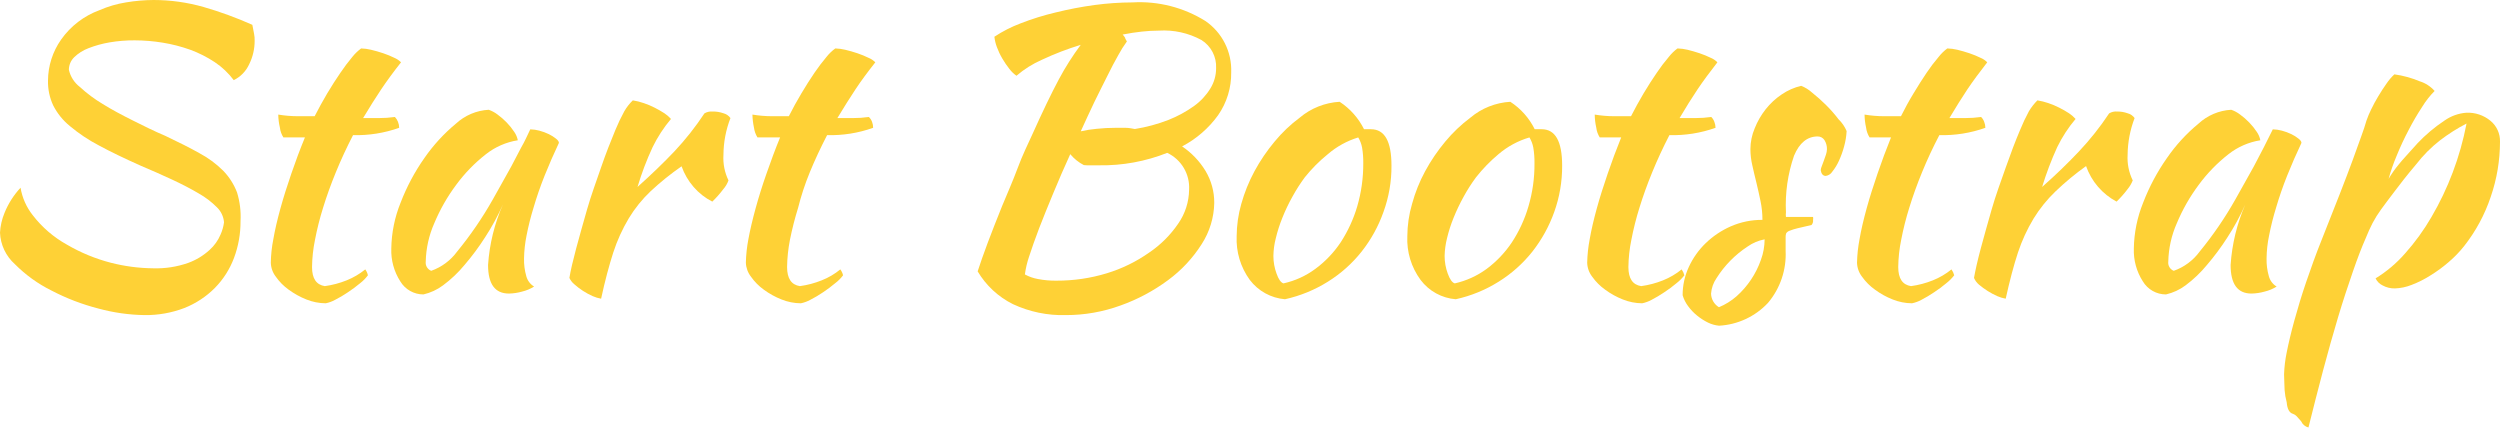
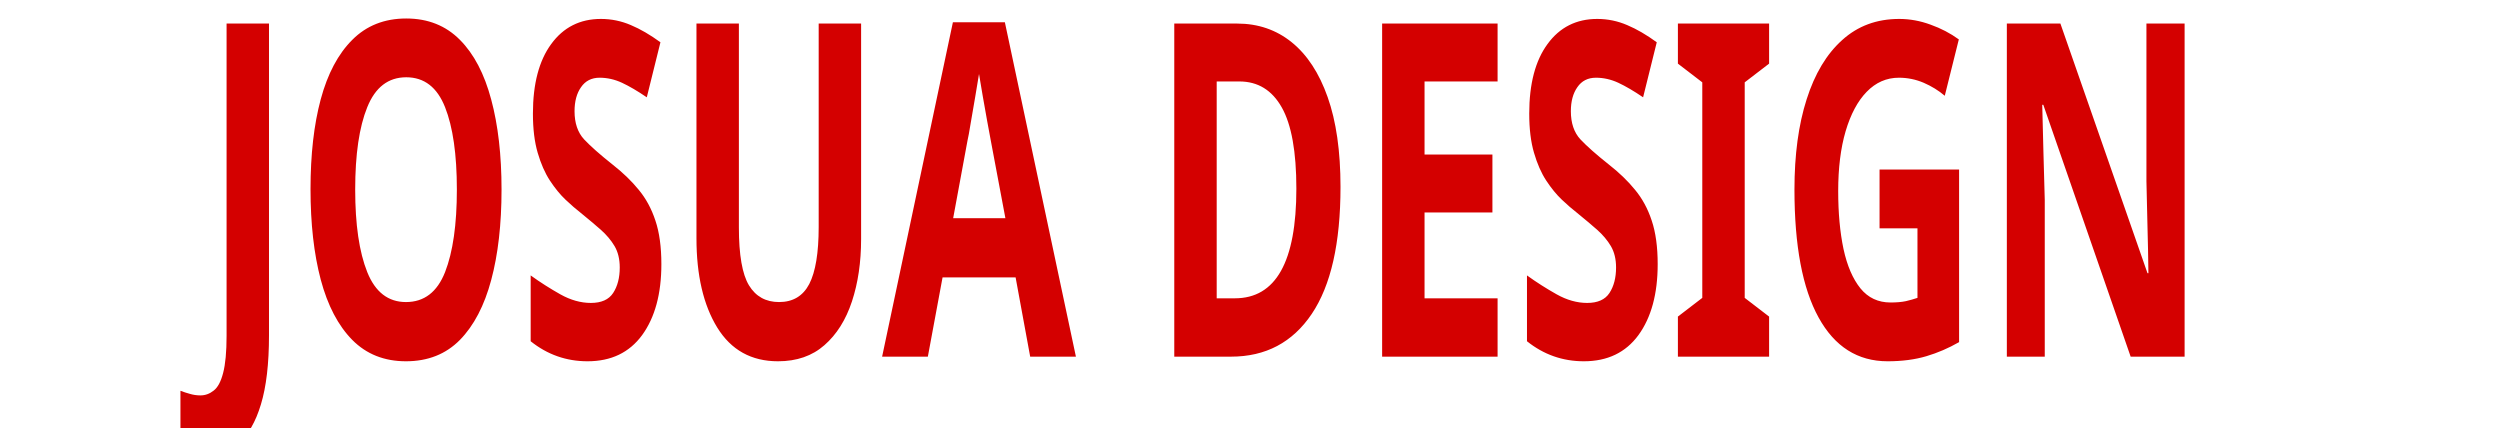
- <svg xmlns="http://www.w3.org/2000/svg" viewBox="0 0 228.66 39.08">
-   <style>.cls-1{fill:#fed136;}</style>
-   <path class="cls-1" d="M23.08,15.17c.07.4.13.68.16.83a2.66,2.66,0,0,1,.05.62,4.76,4.76,0,0,1-.51,2.18,3,3,0,0,1-1.4,1.43,7.12,7.12,0,0,0-1.73-1.64,10.8,10.8,0,0,0-2.25-1.14,14.23,14.23,0,0,0-2.53-.65,16,16,0,0,0-2.55-.21,13,13,0,0,0-2.32.19,9.91,9.91,0,0,0-1.91.53,3.79,3.79,0,0,0-1.31.83,1.61,1.61,0,0,0-.48,1.14,2.73,2.73,0,0,0,1,1.57,12.76,12.76,0,0,0,2.09,1.56c.82.51,1.74,1,2.74,1.5s2,1,3,1.42c1.2.57,2.24,1.09,3.11,1.58a9.31,9.31,0,0,1,2.16,1.59,5.83,5.83,0,0,1,1.28,2A7.5,7.5,0,0,1,22,33.12a9.43,9.43,0,0,1-.6,3.38,7.84,7.84,0,0,1-1.75,2.74,8.21,8.21,0,0,1-2.78,1.83,9.85,9.85,0,0,1-3.65.65A17,17,0,0,1,9,41.12a20,20,0,0,1-4.3-1.65,12.61,12.61,0,0,1-3.33-2.4A4.09,4.09,0,0,1,0,34.18a5.48,5.48,0,0,1,.41-1.8,7.5,7.5,0,0,1,1.47-2.31A5.49,5.49,0,0,0,3,32.59a10.14,10.14,0,0,0,3.13,2.69,15.79,15.79,0,0,0,4,1.65,16.23,16.23,0,0,0,3.87.51,8.83,8.83,0,0,0,3.23-.5,5.89,5.89,0,0,0,1.94-1.18,3.94,3.94,0,0,0,1-1.4,4,4,0,0,0,.32-1.13,2.14,2.14,0,0,0-.65-1.37,7.65,7.65,0,0,0-1.67-1.27c-.69-.41-1.5-.83-2.42-1.26s-1.88-.85-2.87-1.27c-1.48-.66-2.77-1.28-3.84-1.86a14.83,14.83,0,0,1-2.65-1.77,5.88,5.88,0,0,1-1.53-1.9,5.1,5.1,0,0,1-.47-2.26,6.57,6.57,0,0,1,1.2-3.75A7.41,7.41,0,0,1,9.1,13.83a10,10,0,0,1,2.42-.71,15.83,15.83,0,0,1,2.53-.22,16.76,16.76,0,0,1,4.57.64A34.29,34.29,0,0,1,23.08,15.17Z" transform="translate(0 -12.9)" />
-   <path class="cls-1" d="M25.92,25.47a2.16,2.16,0,0,1-.32-.9,5.75,5.75,0,0,1-.15-1.19,11.13,11.13,0,0,0,1.77.15h1.56c.36-.7.74-1.4,1.15-2.09s.82-1.32,1.21-1.89a17.57,17.57,0,0,1,1.09-1.45,4.35,4.35,0,0,1,.8-.77,4.29,4.29,0,0,1,.9.12c.37.09.74.19,1.12.32s.72.27,1,.41a1.89,1.89,0,0,1,.63.42c-.71.9-1.31,1.72-1.82,2.48s-1.06,1.64-1.65,2.62h1.44a10.58,10.58,0,0,0,1.47-.1,1.28,1.28,0,0,1,.28.44,1.5,1.5,0,0,1,.11.55,11.71,11.71,0,0,1-4.22.67c-.59,1.14-1.11,2.27-1.57,3.39s-.85,2.21-1.17,3.25a26.36,26.36,0,0,0-.74,2.94,13.17,13.17,0,0,0-.27,2.49q0,1.56,1.17,1.74a8.46,8.46,0,0,0,2-.53,6.68,6.68,0,0,0,1.7-1,1.42,1.42,0,0,1,.24.54,3.7,3.7,0,0,1-.72.73,12.51,12.51,0,0,1-1.12.83,10.47,10.47,0,0,1-1.17.69,3,3,0,0,1-.85.31,4.85,4.85,0,0,1-1.77-.35,7.38,7.38,0,0,1-1.61-.89,4.93,4.93,0,0,1-1.18-1.19,2.19,2.19,0,0,1-.46-1.29,11.94,11.94,0,0,1,.23-2.14c.15-.87.37-1.8.65-2.82s.62-2.08,1-3.19.79-2.21,1.24-3.3Z" transform="translate(0 -12.9)" />
-   <path class="cls-1" d="M48.5,24.73a3.45,3.45,0,0,1,.83.12,4.92,4.92,0,0,1,.87.32,3.48,3.48,0,0,1,.65.41q.27.21.27.39c-.47,1-.91,2-1.31,3s-.74,2-1,2.89a24.37,24.37,0,0,0-.65,2.58,11.63,11.63,0,0,0-.23,2.09,5.4,5.4,0,0,0,.21,1.64,1.58,1.58,0,0,0,.71.94,3.64,3.64,0,0,1-1.1.46,4.72,4.72,0,0,1-1.2.18c-1.28,0-1.91-.87-1.91-2.62A16.45,16.45,0,0,1,46,31.6a21.14,21.14,0,0,1-1.63,3,22.3,22.3,0,0,1-1.87,2.52A11.21,11.21,0,0,1,40.52,39a4.79,4.79,0,0,1-1.79.83,2.46,2.46,0,0,1-2.12-1.2,5.2,5.2,0,0,1-.82-3,11.6,11.6,0,0,1,.85-4.19,18.86,18.86,0,0,1,2.18-4.09,15.66,15.66,0,0,1,2.88-3.14,4.81,4.81,0,0,1,3-1.27,2.89,2.89,0,0,1,.8.43,6.43,6.43,0,0,1,.85.74,5.91,5.91,0,0,1,.69.86,2,2,0,0,1,.32.76A6.31,6.31,0,0,0,44.45,27a14.3,14.3,0,0,0-2.73,2.81,16.49,16.49,0,0,0-2,3.51,9.17,9.17,0,0,0-.78,3.5.8.8,0,0,0,.5.85,5,5,0,0,0,2.37-1.76,33.44,33.44,0,0,0,3.26-4.76l.79-1.41c.3-.52.6-1.07.91-1.63l.9-1.72C48,25.83,48.24,25.27,48.5,24.73Z" transform="translate(0 -12.9)" />
-   <path class="cls-1" d="M52.08,38.32c.11-.68.32-1.58.62-2.7s.64-2.32,1-3.58.83-2.53,1.27-3.81.89-2.42,1.31-3.43a17,17,0,0,1,.82-1.72,4.49,4.49,0,0,1,.78-1,5.82,5.82,0,0,1,1,.25,7.17,7.17,0,0,1,1,.42,10.06,10.06,0,0,1,.89.51,3,3,0,0,1,.6.52,12.47,12.47,0,0,0-1.68,2.58A26.67,26.67,0,0,0,58.31,30q1.9-1.7,3.38-3.26a26,26,0,0,0,2.74-3.47,1.24,1.24,0,0,1,.74-.17,2.8,2.8,0,0,1,1,.16,1.13,1.13,0,0,1,.64.44,9.39,9.39,0,0,0-.64,3.36,4.67,4.67,0,0,0,.46,2.34,2.52,2.52,0,0,1-.48.81,9.48,9.48,0,0,1-1,1.13A5.64,5.64,0,0,1,63.44,30a5.85,5.85,0,0,1-1.1-1.89,25,25,0,0,0-2.83,2.28,11.89,11.89,0,0,0-2,2.48A15.33,15.33,0,0,0,56.09,36c-.38,1.18-.76,2.59-1.11,4.22a3.32,3.32,0,0,1-.76-.23,6.46,6.46,0,0,1-.89-.48,6.29,6.29,0,0,1-.79-.6A1.65,1.65,0,0,1,52.08,38.32Z" transform="translate(0 -12.9)" />
-   <path class="cls-1" d="M69.28,25.47a2.31,2.31,0,0,1-.32-.9,6.42,6.42,0,0,1-.14-1.19,11.13,11.13,0,0,0,1.77.15h1.56c.35-.7.74-1.4,1.15-2.09s.81-1.32,1.2-1.89a17.48,17.48,0,0,1,1.1-1.45,4.05,4.05,0,0,1,.8-.77,4.46,4.46,0,0,1,.9.12c.37.09.74.19,1.12.32s.72.27,1,.41a1.85,1.85,0,0,1,.64.42c-.71.9-1.32,1.72-1.82,2.48s-1.06,1.64-1.65,2.62H78a10.37,10.37,0,0,0,1.47-.1,1.17,1.17,0,0,1,.29.44,1.49,1.49,0,0,1,.1.55,11.62,11.62,0,0,1-4.21.67c-.59,1.14-1.12,2.27-1.58,3.39S73.26,30.86,73,31.9a28.93,28.93,0,0,0-.75,2.94,14,14,0,0,0-.26,2.49q0,1.56,1.17,1.74a8.38,8.38,0,0,0,2-.53,6.35,6.35,0,0,0,1.7-1,1.47,1.47,0,0,1,.25.54,3.53,3.53,0,0,1-.73.73,12.33,12.33,0,0,1-1.11.83,10.47,10.47,0,0,1-1.17.69,3.1,3.1,0,0,1-.85.31,4.85,4.85,0,0,1-1.77-.35,7.16,7.16,0,0,1-1.61-.89,4.93,4.93,0,0,1-1.18-1.19,2.2,2.2,0,0,1-.47-1.29,13,13,0,0,1,.23-2.14c.16-.87.38-1.8.66-2.82s.61-2.08,1-3.19.79-2.21,1.24-3.3Z" transform="translate(0 -12.9)" />
-   <path class="cls-1" d="M112.61,19.52a6.68,6.68,0,0,1-1.2,3.92,9.49,9.49,0,0,1-3.29,2.85,7.24,7.24,0,0,1,2.14,2.24,5.61,5.61,0,0,1,.8,2.93,7.17,7.17,0,0,1-1.15,3.77,12.21,12.21,0,0,1-3.07,3.29,16.72,16.72,0,0,1-4.35,2.32,14.54,14.54,0,0,1-5,.88,10.74,10.74,0,0,1-4.84-1,7.78,7.78,0,0,1-3.23-3q.34-1.06.93-2.64c.39-1,.82-2.16,1.3-3.32s1-2.33,1.43-3.49.94-2.2,1.36-3.12c.9-2,1.7-3.67,2.41-5a24.86,24.86,0,0,1,2-3.15,26.71,26.71,0,0,0-3.54,1.36,9.33,9.33,0,0,0-2.34,1.47,2.91,2.91,0,0,1-.65-.63,8.15,8.15,0,0,1-.64-.94,6.29,6.29,0,0,1-.5-1.05,3.94,3.94,0,0,1-.23-.95,12,12,0,0,1,2.39-1.22,23.75,23.75,0,0,1,3.21-1,33.74,33.74,0,0,1,3.55-.68,26.83,26.83,0,0,1,3.49-.24,11.36,11.36,0,0,1,6.66,1.7A5.44,5.44,0,0,1,112.61,19.52ZM99.13,28a4,4,0,0,1-1.24-1c-.55,1.2-1.06,2.38-1.54,3.54s-.92,2.23-1.3,3.22-.68,1.86-.92,2.59A8.69,8.69,0,0,0,93.74,38a3.87,3.87,0,0,0,1.19.42,8.25,8.25,0,0,0,1.72.15,15.56,15.56,0,0,0,4.6-.68A13.63,13.63,0,0,0,105.11,36a9.93,9.93,0,0,0,2.65-2.64,5.53,5.53,0,0,0,1-3.11,3.51,3.51,0,0,0-2-3.37,16.2,16.2,0,0,1-6.23,1.14h-.76A3.79,3.79,0,0,1,99.13,28ZM106,15.7a14.6,14.6,0,0,0-1.57.09c-.56.06-1.14.15-1.75.27a1.33,1.33,0,0,1,.23.3c0,.1.11.21.16.33a10.77,10.77,0,0,0-.78,1.24c-.31.55-.65,1.18-1,1.9s-.77,1.51-1.19,2.39-.83,1.77-1.25,2.69a10.89,10.89,0,0,1,1.47-.23,16.47,16.47,0,0,1,1.71-.09c.31,0,.61,0,.91,0s.58.06.86.11a15.06,15.06,0,0,0,3.07-.83,10.86,10.86,0,0,0,2.35-1.28A5.48,5.48,0,0,0,110.7,21a3.51,3.51,0,0,0,.53-1.87,2.87,2.87,0,0,0-1.34-2.57A7.22,7.22,0,0,0,106,15.7Z" transform="translate(0 -12.9)" />
-   <path class="cls-1" d="M117.53,40.27a4.51,4.51,0,0,1-3.22-1.77,6.31,6.31,0,0,1-1.2-4,11,11,0,0,1,.42-2.94,14.51,14.51,0,0,1,1.21-3,16.37,16.37,0,0,1,1.84-2.71,13.15,13.15,0,0,1,2.3-2.19,6.21,6.21,0,0,1,3.65-1.45,6.4,6.4,0,0,1,2.23,2.51l.32,0,.31,0c1.26,0,1.88,1.11,1.88,3.33a12.13,12.13,0,0,1-.73,4.23,12.61,12.61,0,0,1-2,3.63,12.09,12.09,0,0,1-3.08,2.75A12.45,12.45,0,0,1,117.53,40.27Zm1.81-11.15a15.33,15.33,0,0,0-1.13,1.77,16.13,16.13,0,0,0-.92,1.93,13,13,0,0,0-.6,1.87,6.79,6.79,0,0,0-.22,1.62,4.65,4.65,0,0,0,.29,1.62c.18.52.4.82.63.89a7.68,7.68,0,0,0,2.92-1.33,9.7,9.7,0,0,0,2.31-2.42,12.49,12.49,0,0,0,1.52-3.3,13.82,13.82,0,0,0,.55-3.93,7.84,7.84,0,0,0-.11-1.45,2.8,2.8,0,0,0-.35-.92A7.71,7.71,0,0,0,121.45,27,13.82,13.82,0,0,0,119.34,29.12Z" transform="translate(0 -12.9)" />
-   <path class="cls-1" d="M133.15,40.27a4.47,4.47,0,0,1-3.22-1.77,6.25,6.25,0,0,1-1.21-4,10.62,10.62,0,0,1,.43-2.94,13.93,13.93,0,0,1,1.2-3,16.37,16.37,0,0,1,1.84-2.71,13.51,13.51,0,0,1,2.3-2.19,6.23,6.23,0,0,1,3.65-1.45,6.33,6.33,0,0,1,2.23,2.51l.32,0,.32,0c1.25,0,1.87,1.11,1.87,3.33a12.36,12.36,0,0,1-.72,4.23,12.87,12.87,0,0,1-2,3.63,12.09,12.09,0,0,1-3.08,2.75A12.39,12.39,0,0,1,133.15,40.27ZM135,29.12a15.33,15.33,0,0,0-1.13,1.77,17.83,17.83,0,0,0-.92,1.93,13,13,0,0,0-.6,1.87,7.34,7.34,0,0,0-.22,1.62,4.65,4.65,0,0,0,.29,1.62c.19.52.4.82.64.89a7.82,7.82,0,0,0,2.92-1.33,9.84,9.84,0,0,0,2.3-2.42,12.18,12.18,0,0,0,1.52-3.3,13.48,13.48,0,0,0,.55-3.93,7.84,7.84,0,0,0-.11-1.45,2.8,2.8,0,0,0-.35-.92A7.71,7.71,0,0,0,137.06,27,14.28,14.28,0,0,0,135,29.12Z" transform="translate(0 -12.9)" />
-   <path class="cls-1" d="M146.32,25.47a2.16,2.16,0,0,1-.32-.9,5.66,5.66,0,0,1-.14-1.19,10.94,10.94,0,0,0,1.77.15h1.55c.36-.7.74-1.4,1.15-2.09s.82-1.32,1.21-1.89a15.52,15.52,0,0,1,1.1-1.45,4.07,4.07,0,0,1,.79-.77,4.46,4.46,0,0,1,.91.12c.36.09.73.19,1.11.32s.72.27,1,.41a1.79,1.79,0,0,1,.63.42c-.7.9-1.31,1.72-1.82,2.48s-1.06,1.64-1.64,2.62h1.43a10.58,10.58,0,0,0,1.47-.1,1.15,1.15,0,0,1,.28.44,1.5,1.5,0,0,1,.11.55,11.67,11.67,0,0,1-4.22.67c-.59,1.14-1.11,2.27-1.57,3.39s-.85,2.21-1.17,3.25a26.36,26.36,0,0,0-.74,2.94,13.17,13.17,0,0,0-.27,2.49q0,1.56,1.17,1.74a8.46,8.46,0,0,0,2-.53,6.51,6.51,0,0,0,1.7-1,1.66,1.66,0,0,1,.25.54,4.13,4.13,0,0,1-.73.73,11.22,11.22,0,0,1-1.12.83,11.36,11.36,0,0,1-1.16.69,3.1,3.1,0,0,1-.85.31,4.85,4.85,0,0,1-1.77-.35,7.16,7.16,0,0,1-1.61-.89,5,5,0,0,1-1.19-1.19,2.19,2.19,0,0,1-.46-1.29,13,13,0,0,1,.23-2.14c.15-.87.37-1.8.65-2.82s.62-2.08,1-3.19.79-2.21,1.23-3.3Z" transform="translate(0 -12.9)" />
-   <path class="cls-1" d="M168.9,24.89a6.59,6.59,0,0,1-.23,1.4,8.34,8.34,0,0,1-.47,1.31,4.63,4.63,0,0,1-.61,1,.84.84,0,0,1-.6.39c-.26,0-.41-.2-.46-.53a1.13,1.13,0,0,1,.09-.34c.06-.15.12-.32.19-.51s.14-.38.2-.57a1.65,1.65,0,0,0,.09-.49,1.51,1.51,0,0,0-.23-.84.73.73,0,0,0-.62-.33c-.95,0-1.67.59-2.16,1.76a13.82,13.82,0,0,0-.74,5.18,1.57,1.57,0,0,0,0,.42h2.48a.85.85,0,0,1,0,.28.59.59,0,0,1-.14.46l-1.29.3a5.39,5.39,0,0,0-.73.23.59.59,0,0,0-.3.23,1,1,0,0,0-.05.33c0,.19,0,.38,0,.57s0,.42,0,.7a6.88,6.88,0,0,1-1.61,4.76,6.61,6.61,0,0,1-4.48,2.09,2.94,2.94,0,0,1-1-.28,5.19,5.19,0,0,1-1-.64,4.54,4.54,0,0,1-.83-.87,3.1,3.1,0,0,1-.5-1,6.11,6.11,0,0,1,.57-2.59,7.21,7.21,0,0,1,1.54-2.17,7.86,7.86,0,0,1,2.3-1.54,7.11,7.11,0,0,1,2.89-.59,8.42,8.42,0,0,0-.18-1.74c-.12-.57-.24-1.12-.37-1.65s-.26-1.06-.37-1.57a6.56,6.56,0,0,1-.18-1.51,4.93,4.93,0,0,1,.39-1.9,7,7,0,0,1,1-1.74,6.42,6.42,0,0,1,1.48-1.37,5.33,5.33,0,0,1,1.77-.78,3.23,3.23,0,0,1,1,.62,14.82,14.82,0,0,1,1.29,1.15,12.13,12.13,0,0,1,1.13,1.29A3.24,3.24,0,0,1,168.9,24.89ZM157.22,41a5.82,5.82,0,0,0,1.61-1,8,8,0,0,0,2.23-3.33,5.54,5.54,0,0,0,.34-1.88,4,4,0,0,0-1.56.66A9.54,9.54,0,0,0,157,38.34a2.86,2.86,0,0,0-.5,1.42A1.5,1.5,0,0,0,157.22,41Z" transform="translate(0 -12.9)" />
-   <path class="cls-1" d="M171,25.47a2.16,2.16,0,0,1-.32-.9,5.66,5.66,0,0,1-.14-1.19,10.94,10.94,0,0,0,1.77.15h1.56c.35-.7.73-1.4,1.15-2.09s.81-1.32,1.2-1.89a15.52,15.52,0,0,1,1.1-1.45,4.07,4.07,0,0,1,.79-.77,4.46,4.46,0,0,1,.91.12c.36.09.73.19,1.11.32s.72.27,1,.41a1.79,1.79,0,0,1,.63.42c-.7.9-1.31,1.72-1.82,2.48s-1.05,1.64-1.64,2.62h1.43a10.58,10.58,0,0,0,1.47-.1,1.15,1.15,0,0,1,.28.44,1.5,1.5,0,0,1,.11.55,11.66,11.66,0,0,1-4.21.67c-.6,1.14-1.12,2.27-1.58,3.39s-.85,2.21-1.17,3.25a26.36,26.36,0,0,0-.74,2.94,13.17,13.17,0,0,0-.27,2.49q0,1.56,1.17,1.74a8.46,8.46,0,0,0,2-.53,6.51,6.51,0,0,0,1.7-1,1.66,1.66,0,0,1,.25.54,4.13,4.13,0,0,1-.73.73,11.22,11.22,0,0,1-1.12.83,11.36,11.36,0,0,1-1.16.69,3.1,3.1,0,0,1-.85.31,4.85,4.85,0,0,1-1.77-.35,7.16,7.16,0,0,1-1.61-.89,5,5,0,0,1-1.19-1.19,2.19,2.19,0,0,1-.46-1.29,13,13,0,0,1,.23-2.14c.15-.87.37-1.8.65-2.82s.62-2.08,1-3.19.79-2.21,1.23-3.3Z" transform="translate(0 -12.9)" />
-   <path class="cls-1" d="M180.55,38.32c.12-.68.32-1.58.62-2.7s.64-2.32,1-3.58.83-2.53,1.28-3.81.88-2.42,1.31-3.43a17.28,17.28,0,0,1,.81-1.72,5.13,5.13,0,0,1,.78-1,6.15,6.15,0,0,1,1,.25,7.54,7.54,0,0,1,1,.42,8.8,8.8,0,0,1,.89.51,3,3,0,0,1,.6.52,12.47,12.47,0,0,0-1.68,2.58A29.42,29.42,0,0,0,186.78,30c1.28-1.13,2.4-2.22,3.38-3.26a26.08,26.08,0,0,0,2.75-3.47,1.22,1.22,0,0,1,.74-.17,2.75,2.75,0,0,1,.95.16,1.13,1.13,0,0,1,.64.44,9.61,9.61,0,0,0-.64,3.36,4.66,4.66,0,0,0,.47,2.34,3,3,0,0,1-.48.81,9.57,9.57,0,0,1-1,1.13,5.88,5.88,0,0,1-2.79-3.25A25.16,25.16,0,0,0,188,30.41a12.57,12.57,0,0,0-2,2.48A15.32,15.32,0,0,0,184.57,36c-.39,1.18-.76,2.59-1.12,4.22a3.47,3.47,0,0,1-.76-.23A7,7,0,0,1,181,38.93,1.65,1.65,0,0,1,180.55,38.32Z" transform="translate(0 -12.9)" />
-   <path class="cls-1" d="M207.88,24.73a3.45,3.45,0,0,1,.83.12,4.92,4.92,0,0,1,.87.32,3.48,3.48,0,0,1,.65.41q.27.21.27.39c-.47,1-.91,2-1.31,3s-.74,2-1,2.89a24.37,24.37,0,0,0-.65,2.58,10.79,10.79,0,0,0-.23,2.09,5.4,5.4,0,0,0,.21,1.64,1.58,1.58,0,0,0,.71.94,3.64,3.64,0,0,1-1.1.46,4.72,4.72,0,0,1-1.2.18c-1.28,0-1.91-.87-1.91-2.62a16.7,16.7,0,0,1,1.34-5.52,21.14,21.14,0,0,1-1.63,3,22.3,22.3,0,0,1-1.87,2.52A11.21,11.21,0,0,1,199.9,39a4.79,4.79,0,0,1-1.79.83,2.46,2.46,0,0,1-2.12-1.2,5.2,5.2,0,0,1-.82-3,11.6,11.6,0,0,1,.85-4.19,18.86,18.86,0,0,1,2.18-4.09,15.37,15.37,0,0,1,2.88-3.14,4.81,4.81,0,0,1,3-1.27,2.89,2.89,0,0,1,.8.43,6.43,6.43,0,0,1,.85.74,5.91,5.91,0,0,1,.69.86,2,2,0,0,1,.32.76A6.31,6.31,0,0,0,203.83,27a14.3,14.3,0,0,0-2.73,2.81,16.49,16.49,0,0,0-2,3.51,9.17,9.17,0,0,0-.78,3.5.8.8,0,0,0,.5.85,5,5,0,0,0,2.37-1.76,33.44,33.44,0,0,0,3.26-4.76l.79-1.41c.3-.52.6-1.07.91-1.63l.9-1.72C207.34,25.83,207.62,25.27,207.88,24.73Z" transform="translate(0 -12.9)" />
-   <path class="cls-1" d="M209.72,50.75c-.33-.09-.52-.45-.57-1.06a5.94,5.94,0,0,1-.19-1.1c0-.42-.05-.91-.05-1.45a11.83,11.83,0,0,1,.24-2c.17-.86.4-1.83.7-2.92s.65-2.26,1.08-3.52.89-2.54,1.41-3.84c.64-1.63,1.19-3,1.67-4.23s.86-2.23,1.18-3.1.58-1.59.78-2.16.36-1,.48-1.45a8.64,8.64,0,0,1,.42-1,13.36,13.36,0,0,1,.66-1.22c.24-.41.5-.8.76-1.17a4.92,4.92,0,0,1,.71-.83,9.44,9.44,0,0,1,2.33.64,3,3,0,0,1,1.35.88,7.92,7.92,0,0,0-1.13,1.44,23.25,23.25,0,0,0-1.24,2.12,25.29,25.29,0,0,0-1.1,2.36,17.08,17.08,0,0,0-.74,2.12,10.32,10.32,0,0,1,.92-1.31c.37-.47,1-1.12,1.73-1.95a14.22,14.22,0,0,1,2.46-2.07,4,4,0,0,1,2-.72,3.23,3.23,0,0,1,2.21.74,2.39,2.39,0,0,1,.87,1.91,15.52,15.52,0,0,1-.85,5.05,15,15,0,0,1-2.44,4.51A10.39,10.39,0,0,1,224,36.84a12.57,12.57,0,0,1-1.7,1.25,9.34,9.34,0,0,1-1.73.87,4.5,4.5,0,0,1-1.52.32,2.24,2.24,0,0,1-1.12-.27,1.36,1.36,0,0,1-.65-.65,11.69,11.69,0,0,0,2.69-2.27,20.19,20.19,0,0,0,2.42-3.34,26.61,26.61,0,0,0,1.95-4.09,27.19,27.19,0,0,0,1.26-4.46,16,16,0,0,0-2.43,1.54A12.33,12.33,0,0,0,221,27.92c-.85,1-1.52,1.87-2,2.51s-.9,1.18-1.22,1.63a10.31,10.31,0,0,0-.78,1.25c-.2.39-.42.87-.65,1.44-.33.75-.72,1.75-1.15,3s-.89,2.62-1.35,4.16-.92,3.17-1.38,4.9-.9,3.47-1.33,5.19a1,1,0,0,1-.67-.57c-.19-.21-.33-.36-.41-.46A.81.81,0,0,0,209.72,50.75Z" transform="translate(0 -12.9)" />
+ <svg xmlns="http://www.w3.org/2000/svg" id="svg91" version="1.1" viewBox="0 0 228.66 39.08">
+   <defs id="defs95" />
+   <style id="style61">.cls-1{fill:#fed136;}</style>
+   <text transform="scale(0.7759607,1.288725)" id="text928" y="25.315" x="23.723" style="font-style:normal;font-variant:normal;font-weight:bold;font-stretch:normal;font-size:33.108px;line-height:1.25;font-family:sans-serif;-inkscape-font-specification:'sans-serif Bold';fill:#d40000;fill-opacity:1;stroke:none;stroke-width:0.776" xml:space="preserve">
+     <tspan style="font-style:normal;font-variant:normal;font-weight:bold;font-stretch:normal;font-family:Forte;-inkscape-font-specification:'Forte Bold';fill:#d40000;stroke-width:0.776" y="25.315" x="23.723" id="tspan926">JOSUA DESIGN</tspan>
+   </text>
</svg>
